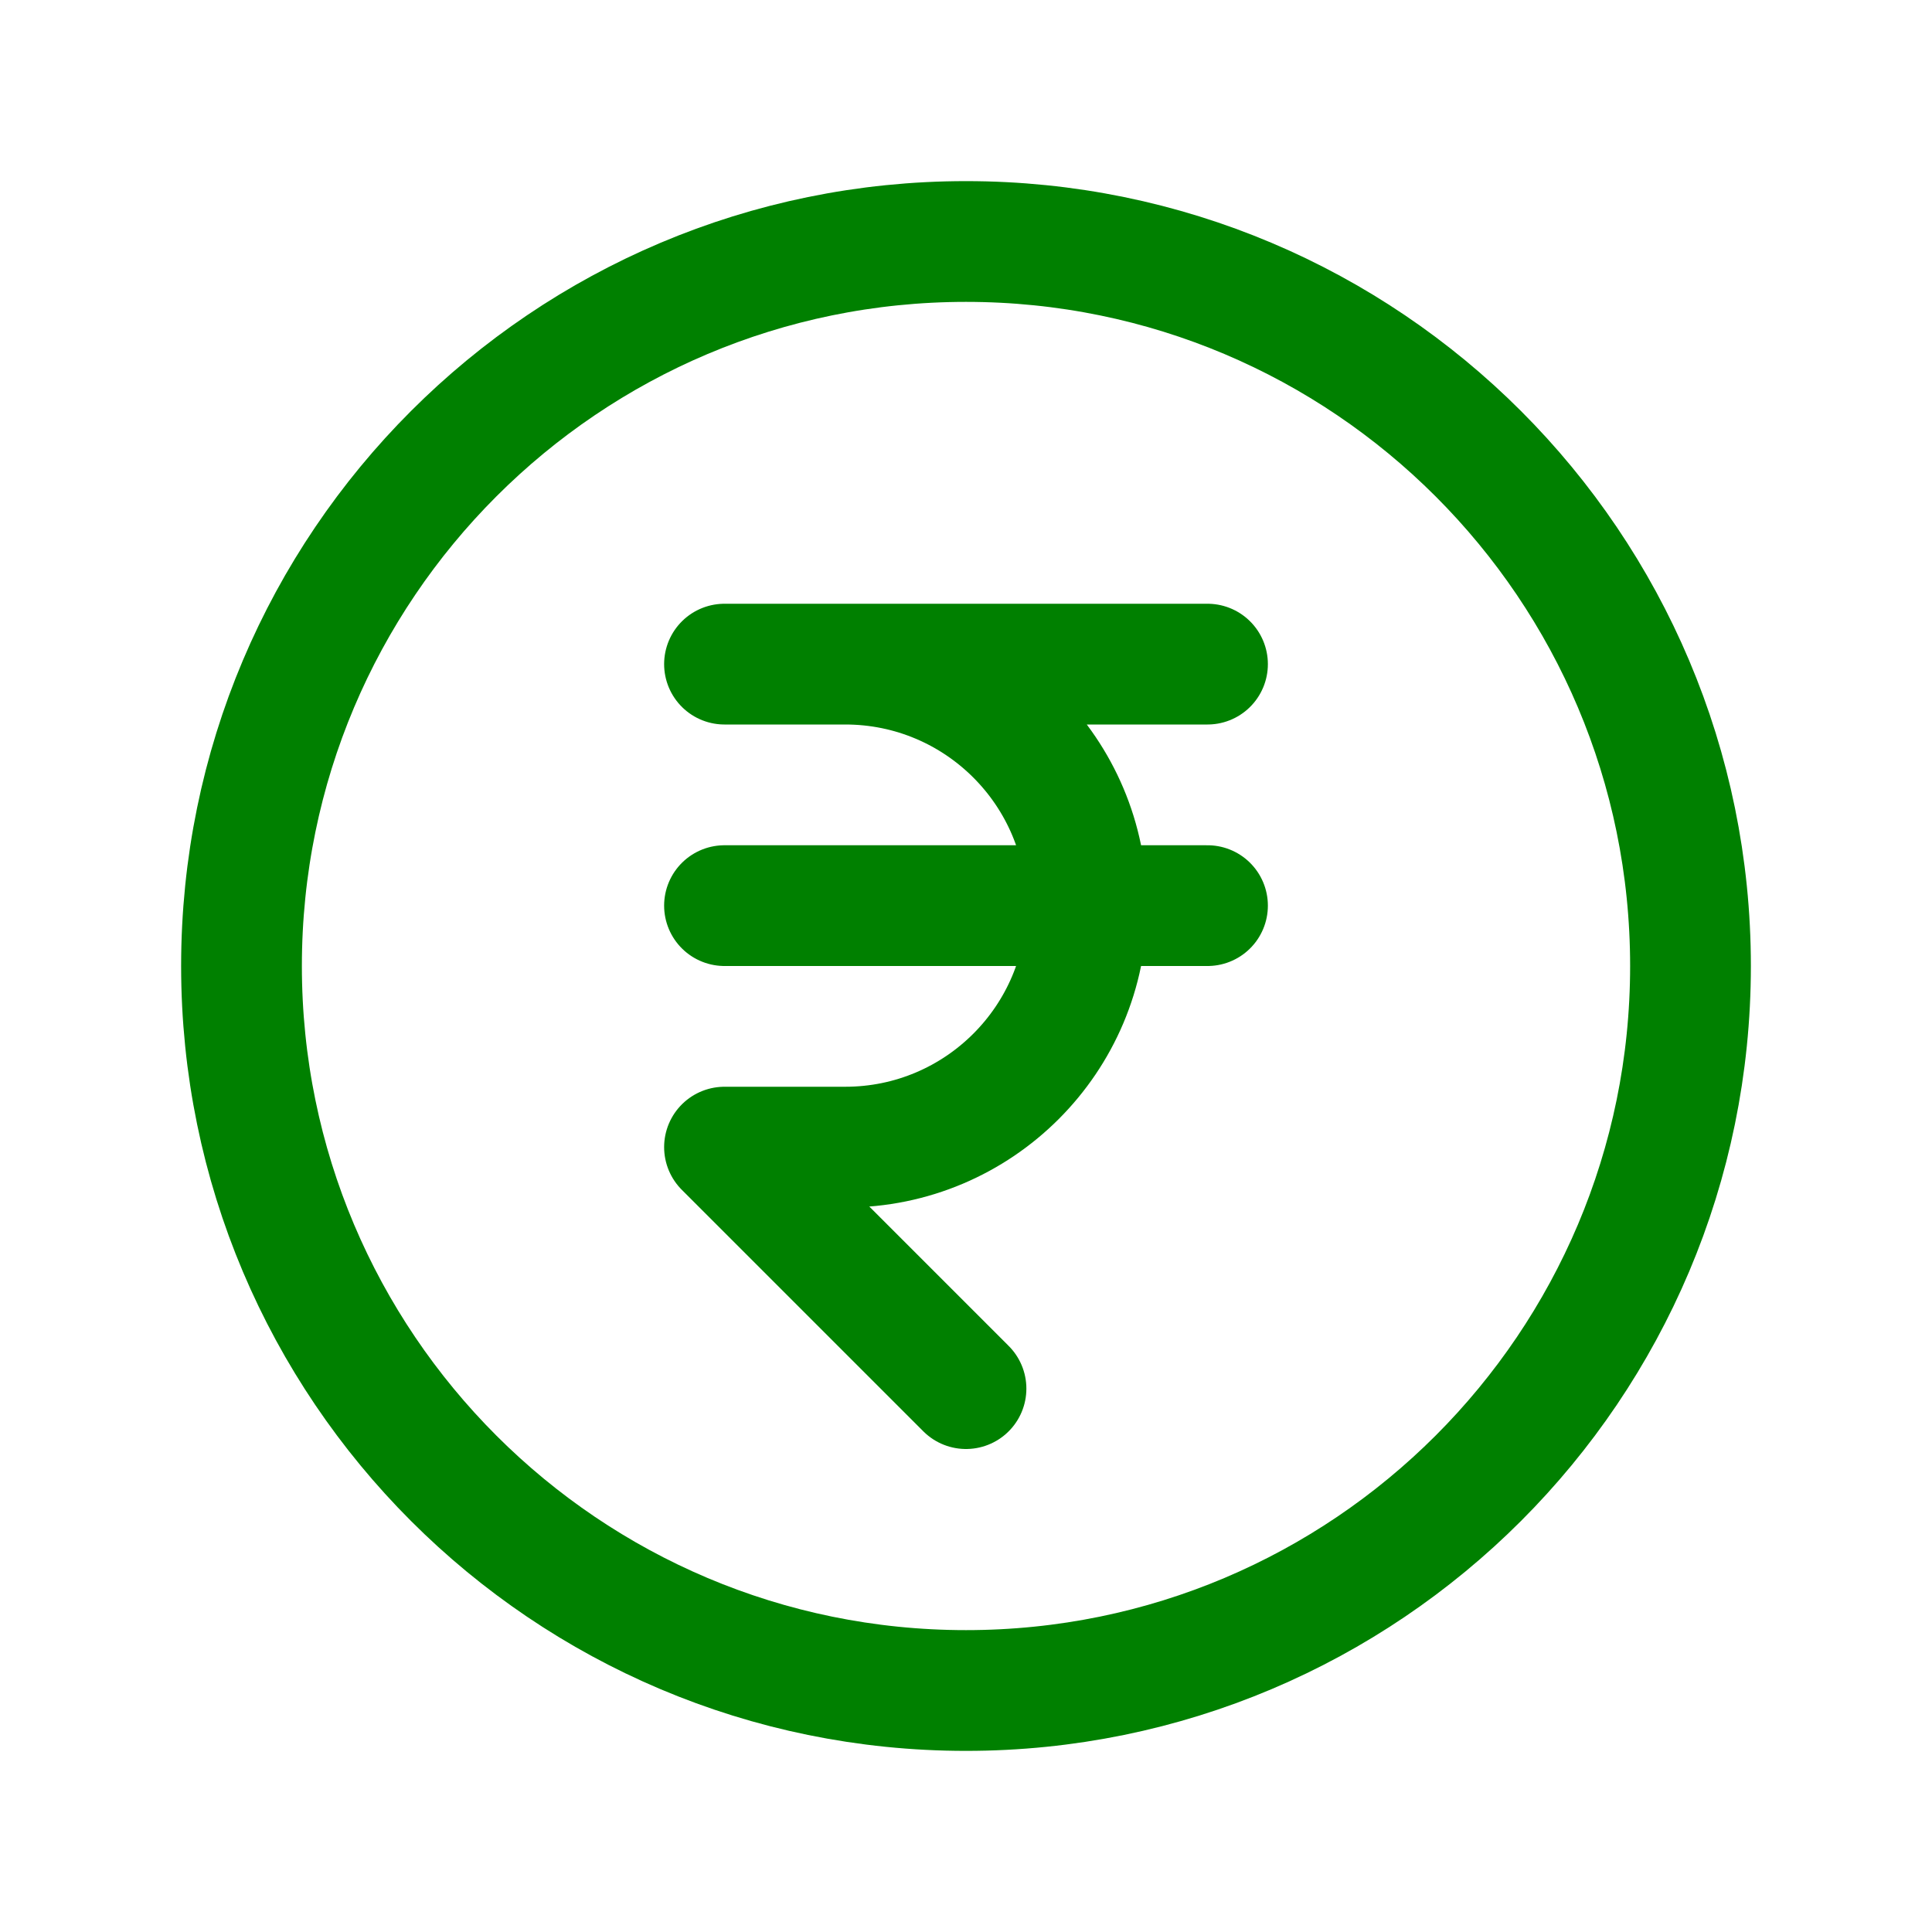
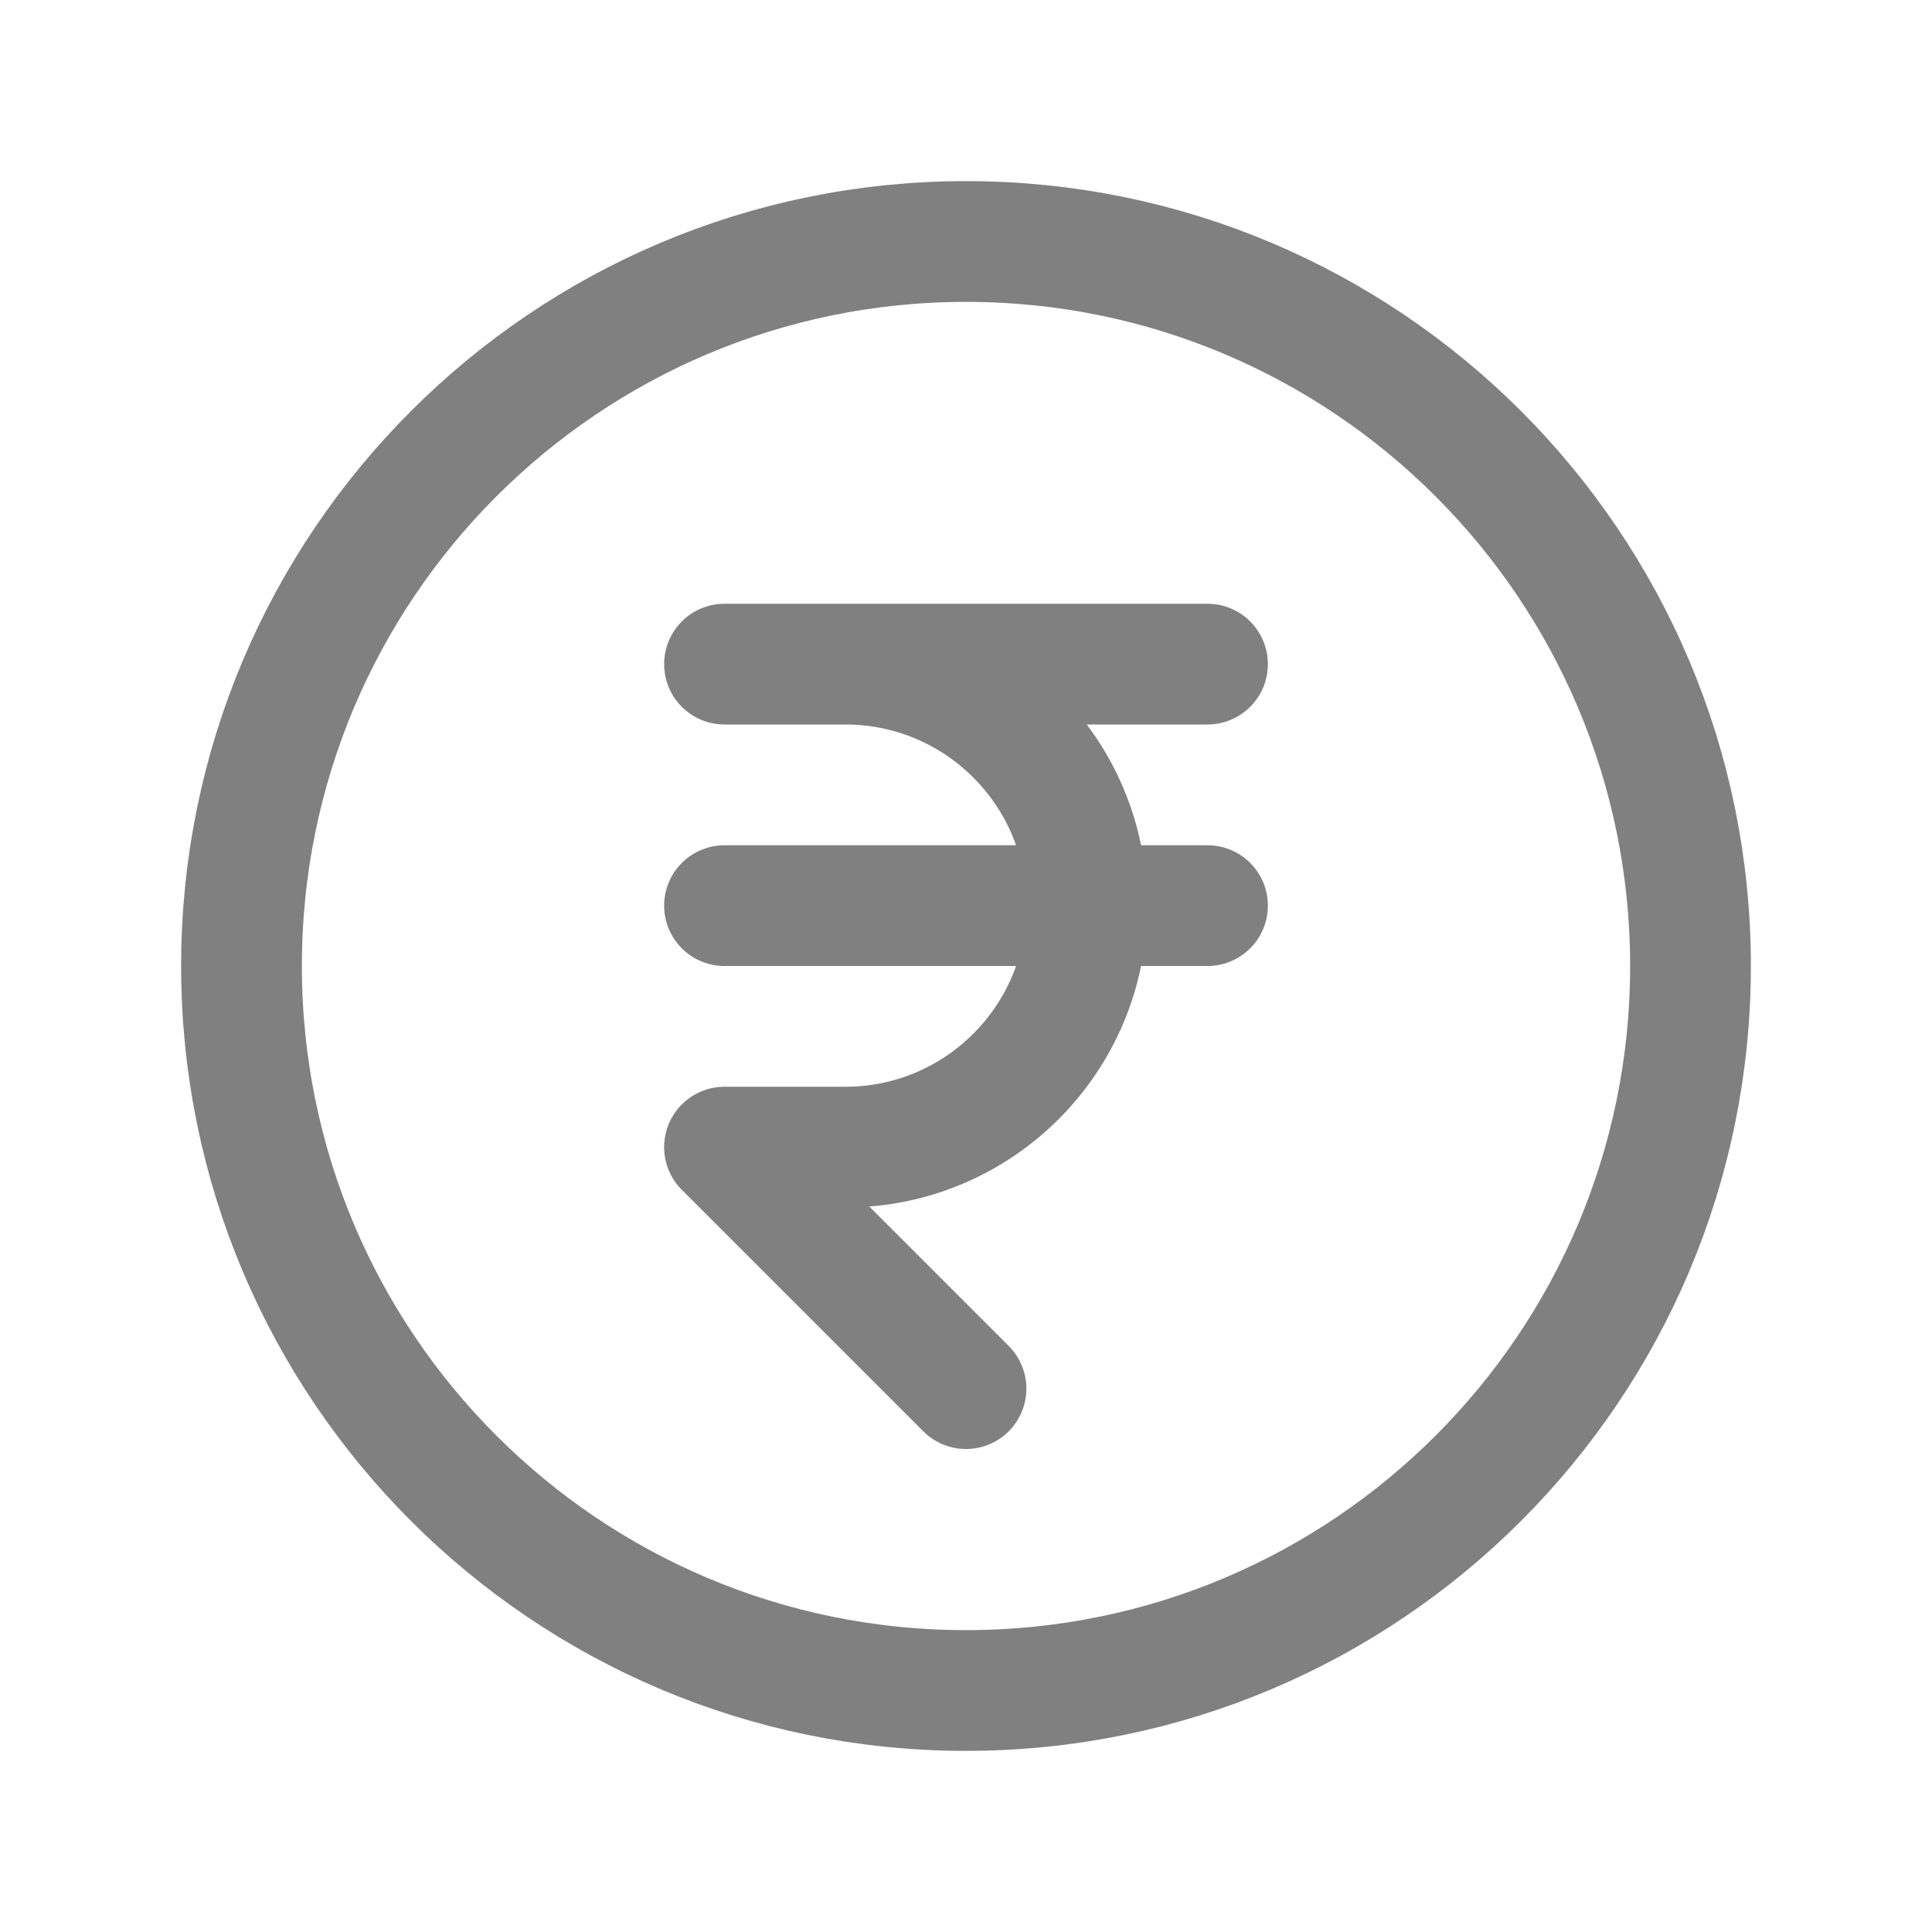
- <svg xmlns="http://www.w3.org/2000/svg" fill="none" viewBox="0 0 24 24" stroke-width="1.5" stroke="green" aria-hidden="true" class="w-6 h-6">
+ <svg xmlns="http://www.w3.org/2000/svg" fill="none" viewBox="0 0 24 24" stroke-width="1.5" stroke="grey" aria-hidden="true" class="w-6 h-6">
  <path stroke-linecap="round" stroke-linejoin="round" d="M15 8.25H9m6 3H9m3 6l-3-3h1.5a3 3 0 100-6M21 12a9 9 0 11-18 0 9 9 0 0118 0z" />
</svg>
